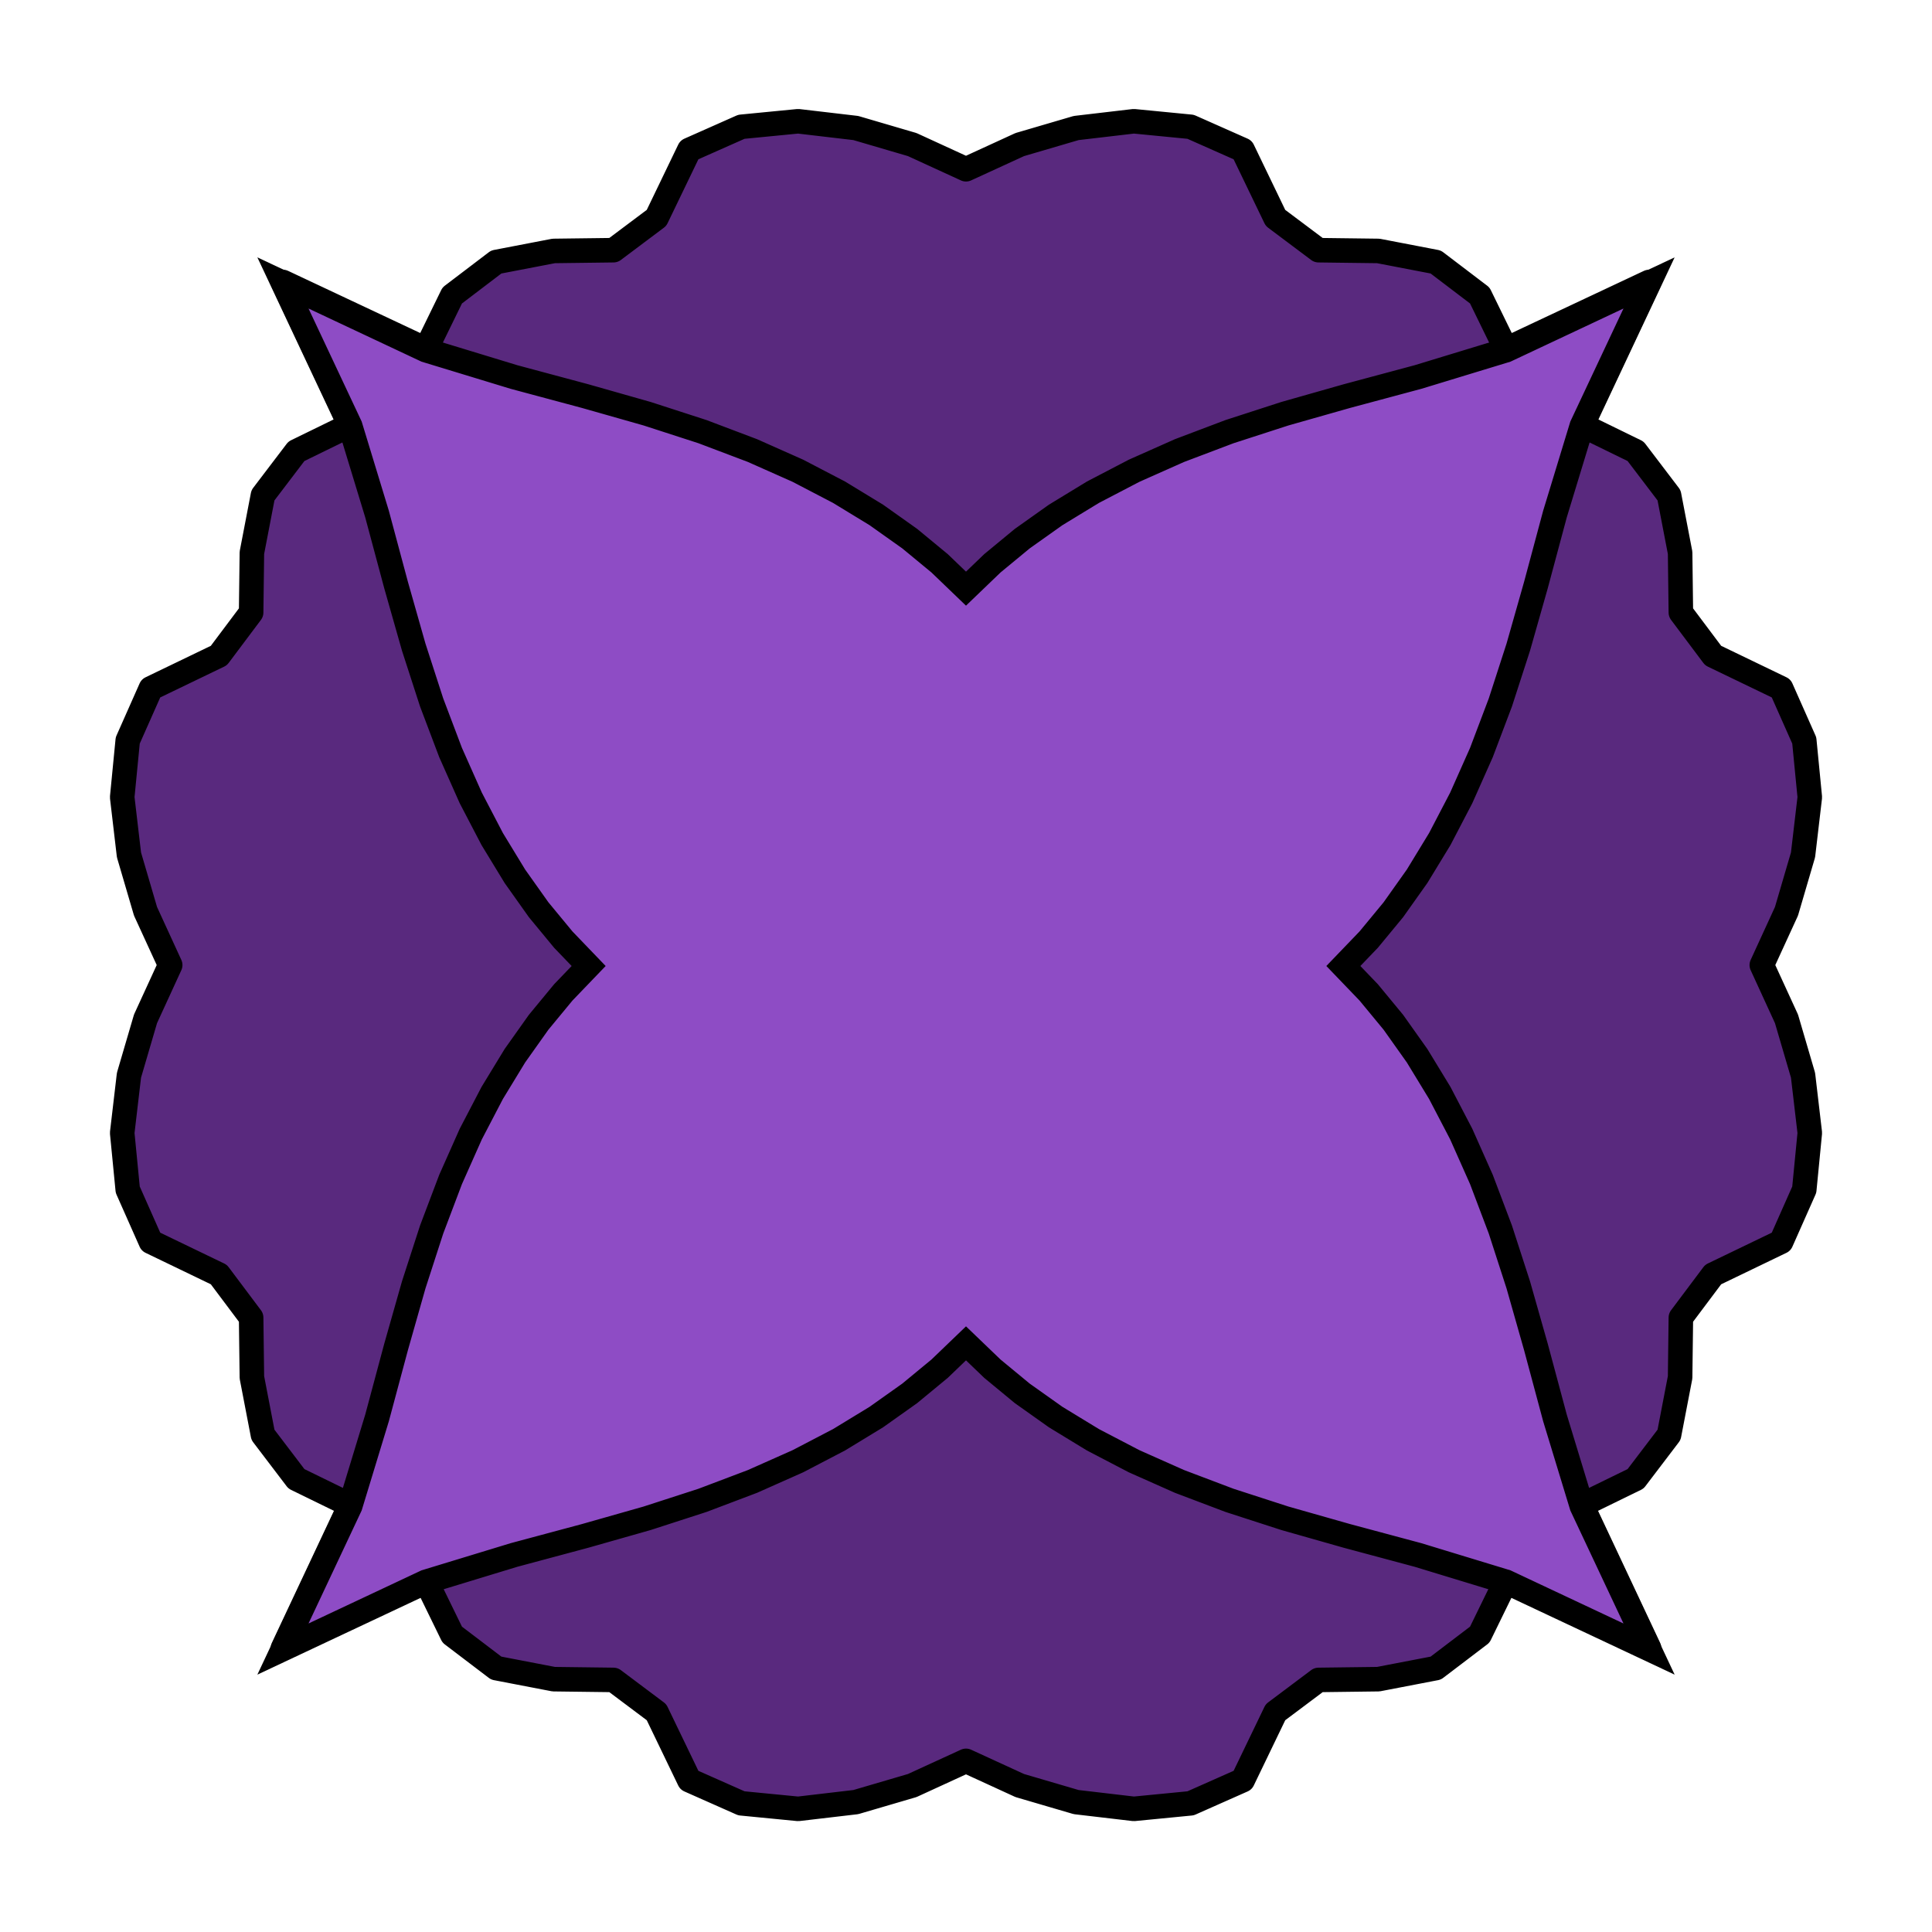
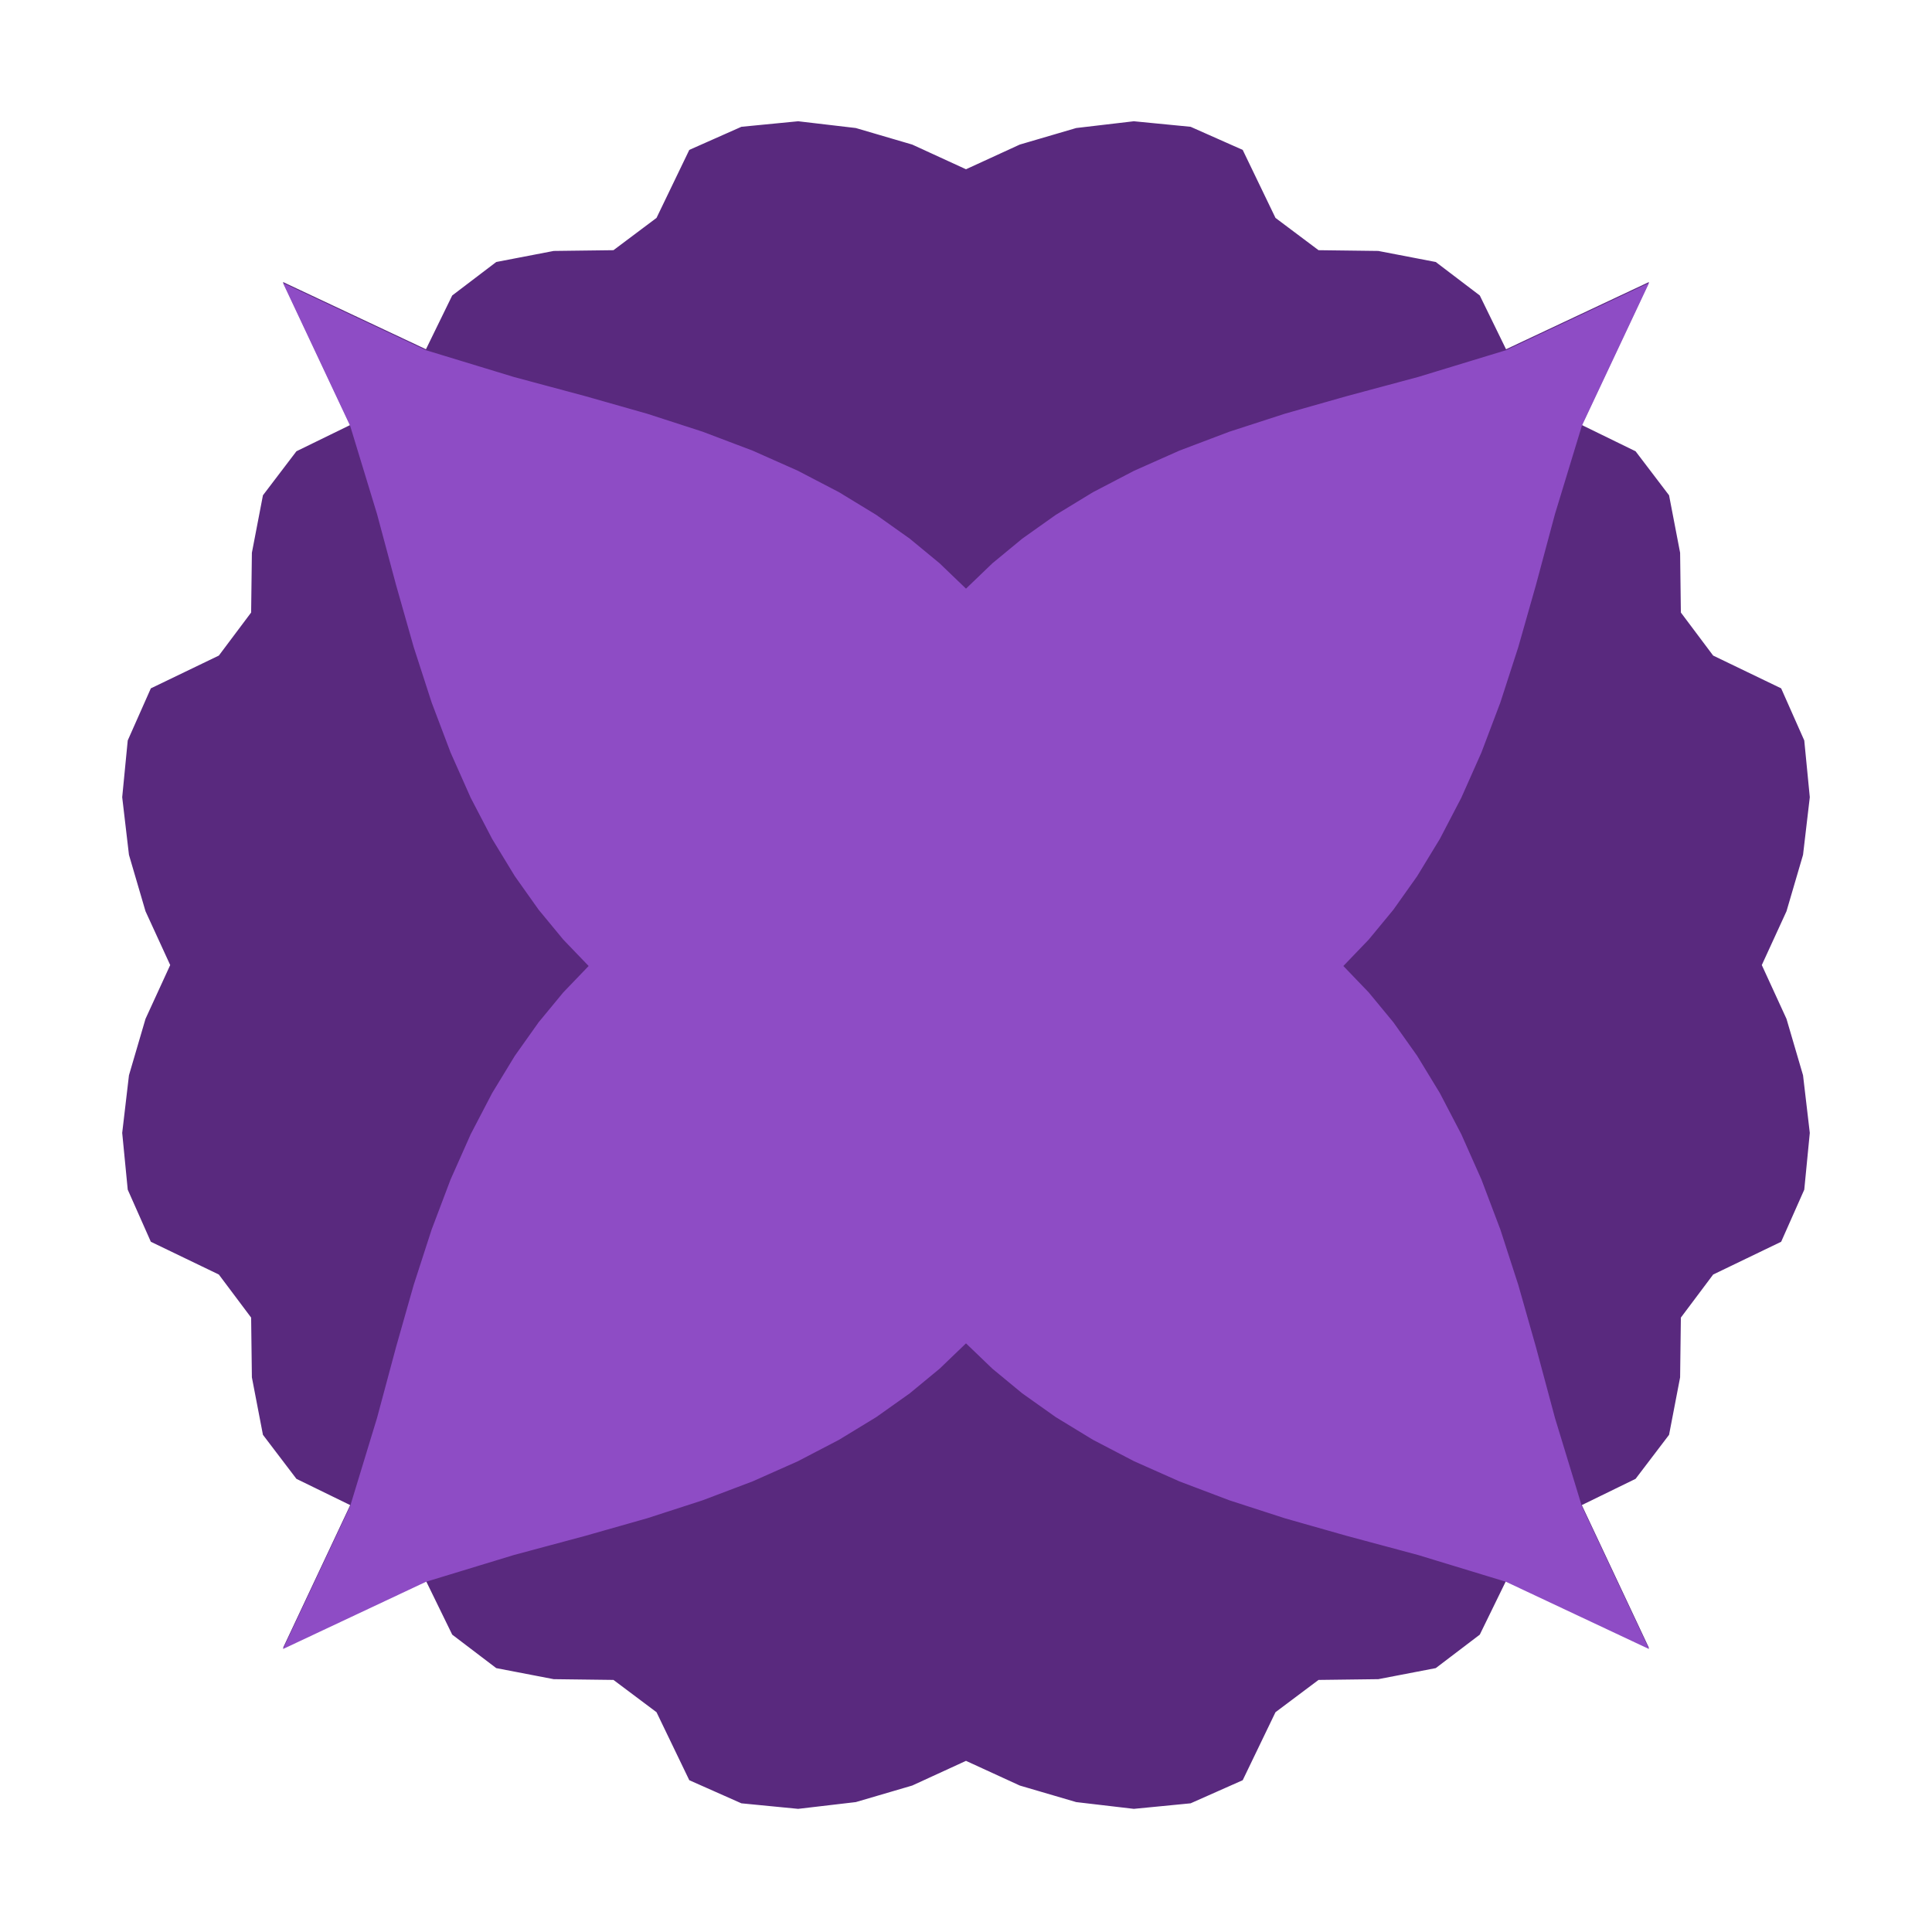
<svg xmlns="http://www.w3.org/2000/svg" version="1.1" width="1024" height="1024" id="svg2" xml:space="preserve">
  <defs id="defs2" />
  <g id="strokes" style="fill:none;fill-opacity:1">
-     <path fill="none" stroke-width="3" stroke-linecap="butt" stroke-opacity="1" stroke="#000000" stroke-linejoin="round" d="m 453.593,67.855 -9.932,-1.166 -9.932,-1.165 -9.931,-1.166 -0.758,-0.089 -9.953,0.971 -9.952,0.97 -10.184,0.993 -9.141,4.055 -9.141,4.055 -9.33,4.138 -4.342,9.009 -4.341,9.008 -4.342,9.008 -4.346,9.017 -8,5.999 -8,6 -6.818,5.113 -9.999,0.127 -9.999,0.126 -10,0.126 -1.676,0.021 -9.82,1.889 -9.82,1.889 -9.82,1.889 -1.003,0.193 -7.959,6.053 -7.96,6.054 -7.412,5.637 -4.387,8.986 -4.388,8.986 -4.388,8.986 -0.754,1.545 -9.049,-4.256 -9.049,-4.256 -9.05,-4.256 -9.049,-4.256 -9.049,-4.255 -9.049,-4.256 -9.049,-4.256 -9.05,-4.256 -3.41,-1.604 4.256,9.05 4.256,9.049 4.256,9.049 4.256,9.049 4.255,9.049 4.256,9.05 4.256,9.049 4.256,9.049 1.604,3.41 -8.986,4.388 -8.986,4.388 -8.986,4.387 -1.545,0.754 -6.054,7.96 -6.053,7.959 -5.637,7.412 -1.889,9.82 -1.889,9.82 -1.889,9.82 -0.193,1.003 -0.126,9.999 -0.126,9.999 -0.126,9.999 -0.022,1.677 -5.999,8 -6,8 -5.113,6.818 -9.009,4.342 -9.008,4.342 -9.008,4.342 -9.017,4.345 -4.055,9.141 -4.055,9.141 -4.138,9.33 -0.971,9.953 -0.97,9.953 -0.993,10.183 1.166,9.932 1.165,9.932 1.166,9.932 0.089,0.757 2.815,9.596 2.814,9.595 2.815,9.596 0.327,1.117 4.172,9.088 4.172,9.089 4.171,9.088 0.568,1.238 -4.171,9.088 -4.172,9.089 -4.171,9.088 -0.568,1.238 -2.815,9.596 -2.815,9.596 -2.815,9.595 -0.327,1.117 -1.166,9.932 -1.165,9.932 -1.166,9.932 -0.089,0.757 0.97,9.953 0.971,9.952 0.993,10.184 4.055,9.141 4.055,9.141 4.138,9.33 9.009,4.342 9.008,4.341 9.008,4.342 9.017,4.346 5.999,8 6,8 5.113,6.818 0.127,9.999 0.126,10 0.126,9.999 0.021,1.676 1.889,9.82 1.889,9.82 1.889,9.82 0.193,1.003 6.053,7.959 6.054,7.96 5.637,7.412 8.986,4.387 8.986,4.388 8.986,4.388 1.545,0.754 -4.256,9.049 -4.256,9.049 -4.256,9.05 -4.256,9.049 -4.255,9.049 -4.256,9.049 -4.256,9.049 -4.256,9.05 -1.604,3.41 9.05,-4.256 9.049,-4.256 9.049,-4.256 9.049,-4.256 9.049,-4.255 9.05,-4.256 9.049,-4.256 9.049,-4.256 3.41,-1.604 4.388,8.986 4.388,8.986 4.387,8.986 0.754,1.545 7.96,6.054 7.959,6.053 7.412,5.637 9.82,1.889 9.82,1.889 9.82,1.889 1.003,0.193 9.999,0.126 9.999,0.126 9.999,0.126 1.677,0.022 8,5.999 8,6 6.818,5.113 4.342,9.009 4.342,9.008 4.342,9.008 4.345,9.017 9.141,4.055 9.141,4.055 9.33,4.138 9.953,0.971 9.953,0.97 10.183,0.993 9.932,-1.166 9.932,-1.165 9.932,-1.166 0.757,-0.089 9.596,-2.815 9.595,-2.814 9.596,-2.815 1.117,-0.327 9.088,-4.172 9.089,-4.172 9.088,-4.171 1.238,-0.568 9.088,4.171 9.089,4.172 9.088,4.171 1.238,0.568 9.596,2.815 9.596,2.815 9.595,2.815 1.117,0.327 9.932,1.166 9.932,1.165 9.932,1.166 0.757,0.089 9.953,-0.97 9.952,-0.971 10.184,-0.993 9.141,-4.055 9.141,-4.055 9.33,-4.138 4.342,-9.009 4.341,-9.008 4.342,-9.008 4.346,-9.017 8,-5.999 8,-6 6.818,-5.113 9.999,-0.127 10,-0.126 9.999,-0.126 1.676,-0.021 9.82,-1.889 9.82,-1.889 9.82,-1.889 1.003,-0.193 7.959,-6.053 7.96,-6.054 7.412,-5.637 4.387,-8.986 4.388,-8.986 4.388,-8.986 0.754,-1.545 9.049,4.256 9.049,4.256 9.05,4.256 9.049,4.256 9.049,4.255 9.049,4.256 9.049,4.256 9.05,4.256 3.41,1.604 -4.256,-9.05 -4.256,-9.049 -4.256,-9.049 -4.256,-9.049 -4.255,-9.049 -4.256,-9.05 -4.256,-9.049 -4.256,-9.049 -1.604,-3.41 8.986,-4.388 8.986,-4.388 8.986,-4.387 1.545,-0.754 6.054,-7.96 6.053,-7.959 5.637,-7.412 1.889,-9.82 1.889,-9.82 1.889,-9.82 0.193,-1.003 0.126,-9.999 0.126,-9.999 0.126,-9.999 0.022,-1.677 5.999,-8 6,-8 5.113,-6.818 9.009,-4.342 9.008,-4.342 9.008,-4.342 9.017,-4.345 4.055,-9.141 4.055,-9.141 4.138,-9.33 0.971,-9.953 0.97,-9.953 0.993,-10.183 -1.166,-9.932 -1.165,-9.932 -1.166,-9.932 -0.089,-0.757 -2.814,-9.596 -2.815,-9.595 -2.815,-9.596 -0.327,-1.117 -4.172,-9.088 -4.172,-9.089 -4.171,-9.088 -0.568,-1.238 4.171,-9.088 4.172,-9.089 4.171,-9.088 0.568,-1.238 2.815,-9.596 2.815,-9.596 2.815,-9.595 0.327,-1.117 1.166,-9.932 1.165,-9.932 1.166,-9.932 0.089,-0.757 -0.971,-9.953 -0.97,-9.952 -0.993,-10.184 -4.055,-9.141 -4.055,-9.141 -4.138,-9.33 -9.009,-4.342 -9.008,-4.341 -9.008,-4.342 -9.017,-4.346 -5.999,-8 -6,-8 -5.113,-6.818 -0.127,-9.999 -0.126,-10 -0.126,-9.999 -0.021,-1.676 -1.889,-9.82 -1.889,-9.82 -1.889,-9.82 -0.193,-1.003 -6.053,-7.959 -6.054,-7.96 -5.637,-7.412 -8.986,-4.387 -8.986,-4.388 -8.986,-4.388 -1.545,-0.754 4.256,-9.049 4.256,-9.049 4.256,-9.05 4.256,-9.049 4.255,-9.049 4.256,-9.049 4.256,-9.049 4.256,-9.05 1.604,-3.41 -9.05,4.256 -9.049,4.256 -9.049,4.256 -9.049,4.256 -9.049,4.255 -9.05,4.256 -9.049,4.256 -9.049,4.256 -3.41,1.604 -4.388,-8.986 -4.388,-8.986 -4.387,-8.986 -0.754,-1.545 -7.96,-6.054 -7.959,-6.053 -7.412,-5.637 -9.82,-1.889 -9.82,-1.889 -9.82,-1.889 -1.003,-0.193 -9.999,-0.126 -9.999,-0.126 -9.999,-0.126 -1.677,-0.022 -8,-5.999 -8,-6 -6.818,-5.113 -4.342,-9.009 -4.342,-9.008 -4.342,-9.008 -4.345,-9.017 -9.141,-4.055 -9.141,-4.055 -9.33,-4.138 -9.953,-0.971 -9.953,-0.97 -10.183,-0.993 -9.932,1.166 -9.932,1.165 -9.932,1.166 -0.757,0.089 -9.596,2.814 -9.595,2.815 -9.596,2.815 -1.117,0.327 -9.088,4.172 -9.089,4.172 -9.088,4.171 -1.238,0.568 -9.088,-4.171 -9.089,-4.172 -9.088,-4.171 -1.238,-0.568 -9.596,-2.815 -9.595,-2.815 -9.596,-2.815 -1.117,-0.327" id="path2-6" style="fill:#59297e;fill-opacity:1;stroke-width:13;stroke-dasharray:none;stroke-linecap:round" />
-     <path fill="none" stroke-width="3.0" stroke-linecap="butt" stroke-opacity="1" stroke="#000000" stroke-linejoin="round" d="m 482.18,285.492 -8.156,-5.787 -8.155,-5.787 -1.428,-1.013 -8.54,-5.203 -8.54,-5.202 -2.646,-1.613 -8.867,-4.623 -8.867,-4.623 -4.084,-2.13 -9.137,-4.063 -9.138,-4.063 -5.779,-2.57 -9.352,-3.539 -9.353,-3.54 -7.806,-2.955 -9.513,-3.081 -9.514,-3.081 -9.513,-3.081 -0.793,-0.256 -9.619,-2.734 -9.619,-2.733 -9.619,-2.734 -3.962,-1.125 -9.658,-2.592 -9.658,-2.591 -9.659,-2.591 -8.735,-2.344 -9.566,-2.914 -9.566,-2.914 -9.566,-2.914 -9.566,-2.913 -8.441,-2.571 -9.049,-4.256 -9.049,-4.256 -9.05,-4.256 -9.049,-4.256 -9.049,-4.255 -9.049,-4.256 -9.049,-4.256 -9.05,-4.256 -3.41,-1.604 4.256,9.05 4.256,9.049 4.256,9.049 4.256,9.049 4.255,9.049 4.256,9.05 4.256,9.049 4.256,9.049 1.604,3.41 2.913,9.566 2.914,9.566 2.914,9.566 2.914,9.566 2.571,8.441 2.591,9.658 2.592,9.659 2.591,9.658 2.344,8.735 2.733,9.619 2.734,9.62 2.733,9.619 1.126,3.961 3.081,9.514 3.081,9.513 3.081,9.514 0.257,0.792 3.539,9.353 3.54,9.352 2.954,7.806 4.063,9.138 4.063,9.137 2.57,5.779 4.624,8.867 4.623,8.867 2.13,4.084 5.202,8.54 5.203,8.54 1.612,2.646 5.787,8.156 5.787,8.155 1.013,1.428 6.365,7.712 6.365,7.713 0.334,0.405 6.928,7.212 6.511,6.778 -6.928,7.212 -6.511,6.778 -6.365,7.713 -6.365,7.712 -0.334,0.405 -5.787,8.156 -5.787,8.155 -1.013,1.428 -5.203,8.54 -5.202,8.54 -1.613,2.646 -4.623,8.867 -4.624,8.867 -2.129,4.084 -4.063,9.137 -4.063,9.138 -2.57,5.779 -3.539,9.352 -3.54,9.353 -2.954,7.806 -3.082,9.513 -3.081,9.514 -3.081,9.513 -0.256,0.793 -2.734,9.619 -2.733,9.619 -2.734,9.619 -1.125,3.962 -2.592,9.658 -2.591,9.658 -2.591,9.659 -2.344,8.735 -2.914,9.566 -2.914,9.566 -2.913,9.566 -2.914,9.566 -2.571,8.441 -4.256,9.049 -4.256,9.049 -4.256,9.05 -4.256,9.049 -4.255,9.049 -4.256,9.049 -4.256,9.049 -4.256,9.05 -1.604,3.41 9.05,-4.256 9.049,-4.256 9.049,-4.256 9.049,-4.256 9.049,-4.255 9.05,-4.256 9.049,-4.256 9.049,-4.256 3.41,-1.604 9.566,-2.913 9.566,-2.914 9.566,-2.914 9.566,-2.914 8.441,-2.571 9.658,-2.591 9.659,-2.592 9.658,-2.591 8.735,-2.344 9.619,-2.733 9.62,-2.734 9.619,-2.733 3.961,-1.126 9.514,-3.081 9.513,-3.081 9.514,-3.081 0.792,-0.257 9.353,-3.539 9.352,-3.54 7.806,-2.954 9.138,-4.063 9.137,-4.063 5.779,-2.57 8.867,-4.624 8.867,-4.623 4.084,-2.13 8.54,-5.202 8.54,-5.203 2.646,-1.612 8.156,-5.787 8.155,-5.787 1.428,-1.013 7.712,-6.365 7.713,-6.365 0.405,-0.334 7.212,-6.928 6.778,-6.511 7.212,6.928 6.778,6.511 7.713,6.365 7.712,6.365 0.405,0.334 8.156,5.787 8.155,5.787 1.428,1.013 8.54,5.203 8.54,5.202 2.646,1.613 8.867,4.623 8.867,4.624 4.084,2.129 9.137,4.063 9.138,4.063 5.779,2.57 9.352,3.539 9.353,3.54 7.806,2.954 9.513,3.082 9.514,3.081 9.513,3.081 0.793,0.256 9.619,2.734 9.619,2.733 9.619,2.734 3.962,1.125 9.658,2.592 9.658,2.591 9.659,2.591 8.735,2.344 9.566,2.914 9.566,2.914 9.566,2.913 9.566,2.914 8.441,2.571 9.049,4.256 9.049,4.256 9.05,4.256 9.049,4.256 9.049,4.255 9.049,4.256 9.049,4.256 9.05,4.256 3.41,1.604 -4.256,-9.05 -4.256,-9.049 -4.256,-9.049 -4.256,-9.049 -4.255,-9.049 -4.256,-9.05 -4.256,-9.049 -4.256,-9.049 -1.604,-3.41 -2.913,-9.566 -2.914,-9.566 -2.914,-9.566 -2.914,-9.566 -2.571,-8.441 -2.591,-9.658 -2.592,-9.659 -2.591,-9.658 -2.344,-8.735 -2.733,-9.619 -2.734,-9.62 -2.733,-9.619 -1.126,-3.961 -3.081,-9.514 -3.081,-9.513 -3.081,-9.514 -0.256,-0.792 -3.54,-9.353 -3.54,-9.352 -2.954,-7.806 -4.063,-9.138 -4.063,-9.137 -2.57,-5.779 -4.624,-8.867 -4.623,-8.867 -2.13,-4.084 -5.202,-8.54 -5.203,-8.54 -1.612,-2.646 -5.787,-8.156 -5.787,-8.155 -1.013,-1.428 -6.365,-7.712 -6.365,-7.713 -0.334,-0.405 -6.928,-7.212 -6.511,-6.778 6.928,-7.212 6.511,-6.778 6.365,-7.713 6.365,-7.712 0.334,-0.405 5.787,-8.156 5.787,-8.155 1.013,-1.428 5.203,-8.54 5.202,-8.54 1.613,-2.646 4.623,-8.867 4.623,-8.867 2.13,-4.084 4.063,-9.137 4.063,-9.138 2.57,-5.779 3.539,-9.352 3.54,-9.353 2.955,-7.806 3.081,-9.513 3.081,-9.514 3.081,-9.513 0.256,-0.793 2.734,-9.619 2.733,-9.619 2.734,-9.619 1.125,-3.962 2.592,-9.658 2.591,-9.658 2.591,-9.659 2.344,-8.735 2.914,-9.566 2.914,-9.566 2.914,-9.566 2.913,-9.566 2.571,-8.441 4.256,-9.049 4.256,-9.049 4.256,-9.05 4.256,-9.049 4.255,-9.049 4.256,-9.049 4.256,-9.049 4.256,-9.05 1.604,-3.41 -9.05,4.256 -9.049,4.256 -9.049,4.256 -9.049,4.256 -9.049,4.255 -9.05,4.256 -9.049,4.256 -9.049,4.256 -3.41,1.604 -9.566,2.913 -9.566,2.914 -9.566,2.914 -9.566,2.914 -8.441,2.571 -9.658,2.591 -9.659,2.592 -9.658,2.591 -8.735,2.344 -9.619,2.733 -9.62,2.734 -9.619,2.733 -3.961,1.126 -9.514,3.081 -9.513,3.081 -9.514,3.081 -0.792,0.256 -9.353,3.54 -9.352,3.54 -7.806,2.954 -9.138,4.063 -9.137,4.063 -5.779,2.57 -8.867,4.624 -8.867,4.623 -4.084,2.13 -8.54,5.202 -8.54,5.203 -2.646,1.612 -8.156,5.787 -8.155,5.787 -1.428,1.013 -7.712,6.365 -7.713,6.365 -0.405,0.334 -7.212,6.928 -6.778,6.511 -7.212,-6.928 -6.778,-6.511 -7.713,-6.365 -7.712,-6.365 -0.405,-0.334" id="path2" style="fill:#8e4cc5;fill-opacity:1;stroke-width:13;stroke-linejoin:miter;stroke-dasharray:none;stroke-linecap:round" />
+     <path fill="none" stroke-width="3" stroke-linecap="butt" stroke-opacity="1" stroke="#000000" stroke-linejoin="round" d="m 453.593,67.855 -9.932,-1.166 -9.932,-1.165 -9.931,-1.166 -0.758,-0.089 -9.953,0.971 -9.952,0.97 -10.184,0.993 -9.141,4.055 -9.141,4.055 -9.33,4.138 -4.342,9.009 -4.341,9.008 -4.342,9.008 -4.346,9.017 -8,5.999 -8,6 -6.818,5.113 -9.999,0.127 -9.999,0.126 -10,0.126 -1.676,0.021 -9.82,1.889 -9.82,1.889 -9.82,1.889 -1.003,0.193 -7.959,6.053 -7.96,6.054 -7.412,5.637 -4.387,8.986 -4.388,8.986 -4.388,8.986 -0.754,1.545 -9.049,-4.256 -9.049,-4.256 -9.05,-4.256 -9.049,-4.256 -9.049,-4.255 -9.049,-4.256 -9.049,-4.256 -9.05,-4.256 -3.41,-1.604 4.256,9.05 4.256,9.049 4.256,9.049 4.256,9.049 4.255,9.049 4.256,9.05 4.256,9.049 4.256,9.049 1.604,3.41 -8.986,4.388 -8.986,4.388 -8.986,4.387 -1.545,0.754 -6.054,7.96 -6.053,7.959 -5.637,7.412 -1.889,9.82 -1.889,9.82 -1.889,9.82 -0.193,1.003 -0.126,9.999 -0.126,9.999 -0.126,9.999 -0.022,1.677 -5.999,8 -6,8 -5.113,6.818 -9.009,4.342 -9.008,4.342 -9.008,4.342 -9.017,4.345 -4.055,9.141 -4.055,9.141 -4.138,9.33 -0.971,9.953 -0.97,9.953 -0.993,10.183 1.166,9.932 1.165,9.932 1.166,9.932 0.089,0.757 2.815,9.596 2.814,9.595 2.815,9.596 0.327,1.117 4.172,9.088 4.172,9.089 4.171,9.088 0.568,1.238 -4.171,9.088 -4.172,9.089 -4.171,9.088 -0.568,1.238 -2.815,9.596 -2.815,9.596 -2.815,9.595 -0.327,1.117 -1.166,9.932 -1.165,9.932 -1.166,9.932 -0.089,0.757 0.97,9.953 0.971,9.952 0.993,10.184 4.055,9.141 4.055,9.141 4.138,9.33 9.009,4.342 9.008,4.341 9.008,4.342 9.017,4.346 5.999,8 6,8 5.113,6.818 0.127,9.999 0.126,10 0.126,9.999 0.021,1.676 1.889,9.82 1.889,9.82 1.889,9.82 0.193,1.003 6.053,7.959 6.054,7.96 5.637,7.412 8.986,4.387 8.986,4.388 8.986,4.388 1.545,0.754 -4.256,9.049 -4.256,9.049 -4.256,9.05 -4.256,9.049 -4.255,9.049 -4.256,9.049 -4.256,9.049 -4.256,9.05 -1.604,3.41 9.05,-4.256 9.049,-4.256 9.049,-4.256 9.049,-4.256 9.049,-4.255 9.05,-4.256 9.049,-4.256 9.049,-4.256 3.41,-1.604 4.388,8.986 4.388,8.986 4.387,8.986 0.754,1.545 7.96,6.054 7.959,6.053 7.412,5.637 9.82,1.889 9.82,1.889 9.82,1.889 1.003,0.193 9.999,0.126 9.999,0.126 9.999,0.126 1.677,0.022 8,5.999 8,6 6.818,5.113 4.342,9.009 4.342,9.008 4.342,9.008 4.345,9.017 9.141,4.055 9.141,4.055 9.33,4.138 9.953,0.971 9.953,0.97 10.183,0.993 9.932,-1.166 9.932,-1.165 9.932,-1.166 0.757,-0.089 9.596,-2.815 9.595,-2.814 9.596,-2.815 1.117,-0.327 9.088,-4.172 9.089,-4.172 9.088,-4.171 1.238,-0.568 9.088,4.171 9.089,4.172 9.088,4.171 1.238,0.568 9.596,2.815 9.596,2.815 9.595,2.815 1.117,0.327 9.932,1.166 9.932,1.165 9.932,1.166 0.757,0.089 9.953,-0.97 9.952,-0.971 10.184,-0.993 9.141,-4.055 9.141,-4.055 9.33,-4.138 4.342,-9.009 4.341,-9.008 4.342,-9.008 4.346,-9.017 8,-5.999 8,-6 6.818,-5.113 9.999,-0.127 10,-0.126 9.999,-0.126 1.676,-0.021 9.82,-1.889 9.82,-1.889 9.82,-1.889 1.003,-0.193 7.959,-6.053 7.96,-6.054 7.412,-5.637 4.387,-8.986 4.388,-8.986 4.388,-8.986 0.754,-1.545 9.049,4.256 9.049,4.256 9.05,4.256 9.049,4.256 9.049,4.255 9.049,4.256 9.049,4.256 9.05,4.256 3.41,1.604 -4.256,-9.05 -4.256,-9.049 -4.256,-9.049 -4.256,-9.049 -4.255,-9.049 -4.256,-9.05 -4.256,-9.049 -4.256,-9.049 -1.604,-3.41 8.986,-4.388 8.986,-4.388 8.986,-4.387 1.545,-0.754 6.054,-7.96 6.053,-7.959 5.637,-7.412 1.889,-9.82 1.889,-9.82 1.889,-9.82 0.193,-1.003 0.126,-9.999 0.126,-9.999 0.126,-9.999 0.022,-1.677 5.999,-8 6,-8 5.113,-6.818 9.009,-4.342 9.008,-4.342 9.008,-4.342 9.017,-4.345 4.055,-9.141 4.055,-9.141 4.138,-9.33 0.971,-9.953 0.97,-9.953 0.993,-10.183 -1.166,-9.932 -1.165,-9.932 -1.166,-9.932 -0.089,-0.757 -2.814,-9.596 -2.815,-9.595 -2.815,-9.596 -0.327,-1.117 -4.172,-9.088 -4.172,-9.089 -4.171,-9.088 -0.568,-1.238 4.171,-9.088 4.172,-9.089 4.171,-9.088 0.568,-1.238 2.815,-9.596 2.815,-9.596 2.815,-9.595 0.327,-1.117 1.166,-9.932 1.165,-9.932 1.166,-9.932 0.089,-0.757 -0.971,-9.953 -0.97,-9.952 -0.993,-10.184 -4.055,-9.141 -4.055,-9.141 -4.138,-9.33 -9.009,-4.342 -9.008,-4.341 -9.008,-4.342 -9.017,-4.346 -5.999,-8 -6,-8 -5.113,-6.818 -0.127,-9.999 -0.126,-10 -0.126,-9.999 -0.021,-1.676 -1.889,-9.82 -1.889,-9.82 -1.889,-9.82 -0.193,-1.003 -6.053,-7.959 -6.054,-7.96 -5.637,-7.412 -8.986,-4.387 -8.986,-4.388 -8.986,-4.388 -1.545,-0.754 4.256,-9.049 4.256,-9.049 4.256,-9.05 4.256,-9.049 4.255,-9.049 4.256,-9.049 4.256,-9.049 4.256,-9.05 1.604,-3.41 -9.05,4.256 -9.049,4.256 -9.049,4.256 -9.049,4.256 -9.049,4.255 -9.05,4.256 -9.049,4.256 -9.049,4.256 -3.41,1.604 -4.388,-8.986 -4.388,-8.986 -4.387,-8.986 -0.754,-1.545 -7.96,-6.054 -7.959,-6.053 -7.412,-5.637 -9.82,-1.889 -9.82,-1.889 -9.82,-1.889 -1.003,-0.193 -9.999,-0.126 -9.999,-0.126 -9.999,-0.126 -1.677,-0.022 -8,-5.999 -8,-6 -6.818,-5.113 -4.342,-9.009 -4.342,-9.008 -4.342,-9.008 -4.345,-9.017 -9.141,-4.055 -9.141,-4.055 -9.33,-4.138 -9.953,-0.971 -9.953,-0.97 -10.183,-0.993 -9.932,1.166 -9.932,1.165 -9.932,1.166 -0.757,0.089 -9.596,2.814 -9.595,2.815 -9.596,2.815 -1.117,0.327 -9.088,4.172 -9.089,4.172 -9.088,4.171 -1.238,0.568 -9.088,-4.171 -9.089,-4.172 -9.088,-4.171 -1.238,-0.568 -9.596,-2.815 -9.595,-2.815 -9.596,-2.815 -1.117,-0.327" id="path2-6" style="fill:#59297e;fill-opacity:1;stroke-width:32;stroke-dasharray:none;stroke-linecap:round;stroke:none" />
+     <path fill="none" stroke-width="3.0" stroke-linecap="butt" stroke-opacity="1" stroke="#000000" stroke-linejoin="round" d="m 482.18,285.492 -8.156,-5.787 -8.155,-5.787 -1.428,-1.013 -8.54,-5.203 -8.54,-5.202 -2.646,-1.613 -8.867,-4.623 -8.867,-4.623 -4.084,-2.13 -9.137,-4.063 -9.138,-4.063 -5.779,-2.57 -9.352,-3.539 -9.353,-3.54 -7.806,-2.955 -9.513,-3.081 -9.514,-3.081 -9.513,-3.081 -0.793,-0.256 -9.619,-2.734 -9.619,-2.733 -9.619,-2.734 -3.962,-1.125 -9.658,-2.592 -9.658,-2.591 -9.659,-2.591 -8.735,-2.344 -9.566,-2.914 -9.566,-2.914 -9.566,-2.914 -9.566,-2.913 -8.441,-2.571 -9.049,-4.256 -9.049,-4.256 -9.05,-4.256 -9.049,-4.256 -9.049,-4.255 -9.049,-4.256 -9.049,-4.256 -9.05,-4.256 -3.41,-1.604 4.256,9.05 4.256,9.049 4.256,9.049 4.256,9.049 4.255,9.049 4.256,9.05 4.256,9.049 4.256,9.049 1.604,3.41 2.913,9.566 2.914,9.566 2.914,9.566 2.914,9.566 2.571,8.441 2.591,9.658 2.592,9.659 2.591,9.658 2.344,8.735 2.733,9.619 2.734,9.62 2.733,9.619 1.126,3.961 3.081,9.514 3.081,9.513 3.081,9.514 0.257,0.792 3.539,9.353 3.54,9.352 2.954,7.806 4.063,9.138 4.063,9.137 2.57,5.779 4.624,8.867 4.623,8.867 2.13,4.084 5.202,8.54 5.203,8.54 1.612,2.646 5.787,8.156 5.787,8.155 1.013,1.428 6.365,7.712 6.365,7.713 0.334,0.405 6.928,7.212 6.511,6.778 -6.928,7.212 -6.511,6.778 -6.365,7.713 -6.365,7.712 -0.334,0.405 -5.787,8.156 -5.787,8.155 -1.013,1.428 -5.203,8.54 -5.202,8.54 -1.613,2.646 -4.623,8.867 -4.624,8.867 -2.129,4.084 -4.063,9.137 -4.063,9.138 -2.57,5.779 -3.539,9.352 -3.54,9.353 -2.954,7.806 -3.082,9.513 -3.081,9.514 -3.081,9.513 -0.256,0.793 -2.734,9.619 -2.733,9.619 -2.734,9.619 -1.125,3.962 -2.592,9.658 -2.591,9.658 -2.591,9.659 -2.344,8.735 -2.914,9.566 -2.914,9.566 -2.913,9.566 -2.914,9.566 -2.571,8.441 -4.256,9.049 -4.256,9.049 -4.256,9.05 -4.256,9.049 -4.255,9.049 -4.256,9.049 -4.256,9.049 -4.256,9.05 -1.604,3.41 9.05,-4.256 9.049,-4.256 9.049,-4.256 9.049,-4.256 9.049,-4.255 9.05,-4.256 9.049,-4.256 9.049,-4.256 3.41,-1.604 9.566,-2.913 9.566,-2.914 9.566,-2.914 9.566,-2.914 8.441,-2.571 9.658,-2.591 9.659,-2.592 9.658,-2.591 8.735,-2.344 9.619,-2.733 9.62,-2.734 9.619,-2.733 3.961,-1.126 9.514,-3.081 9.513,-3.081 9.514,-3.081 0.792,-0.257 9.353,-3.539 9.352,-3.54 7.806,-2.954 9.138,-4.063 9.137,-4.063 5.779,-2.57 8.867,-4.624 8.867,-4.623 4.084,-2.13 8.54,-5.202 8.54,-5.203 2.646,-1.612 8.156,-5.787 8.155,-5.787 1.428,-1.013 7.712,-6.365 7.713,-6.365 0.405,-0.334 7.212,-6.928 6.778,-6.511 7.212,6.928 6.778,6.511 7.713,6.365 7.712,6.365 0.405,0.334 8.156,5.787 8.155,5.787 1.428,1.013 8.54,5.203 8.54,5.202 2.646,1.613 8.867,4.623 8.867,4.624 4.084,2.129 9.137,4.063 9.138,4.063 5.779,2.57 9.352,3.539 9.353,3.54 7.806,2.954 9.513,3.082 9.514,3.081 9.513,3.081 0.793,0.256 9.619,2.734 9.619,2.733 9.619,2.734 3.962,1.125 9.658,2.592 9.658,2.591 9.659,2.591 8.735,2.344 9.566,2.914 9.566,2.914 9.566,2.913 9.566,2.914 8.441,2.571 9.049,4.256 9.049,4.256 9.05,4.256 9.049,4.256 9.049,4.255 9.049,4.256 9.049,4.256 9.05,4.256 3.41,1.604 -4.256,-9.05 -4.256,-9.049 -4.256,-9.049 -4.256,-9.049 -4.255,-9.049 -4.256,-9.05 -4.256,-9.049 -4.256,-9.049 -1.604,-3.41 -2.913,-9.566 -2.914,-9.566 -2.914,-9.566 -2.914,-9.566 -2.571,-8.441 -2.591,-9.658 -2.592,-9.659 -2.591,-9.658 -2.344,-8.735 -2.733,-9.619 -2.734,-9.62 -2.733,-9.619 -1.126,-3.961 -3.081,-9.514 -3.081,-9.513 -3.081,-9.514 -0.256,-0.792 -3.54,-9.353 -3.54,-9.352 -2.954,-7.806 -4.063,-9.138 -4.063,-9.137 -2.57,-5.779 -4.624,-8.867 -4.623,-8.867 -2.13,-4.084 -5.202,-8.54 -5.203,-8.54 -1.612,-2.646 -5.787,-8.156 -5.787,-8.155 -1.013,-1.428 -6.365,-7.712 -6.365,-7.713 -0.334,-0.405 -6.928,-7.212 -6.511,-6.778 6.928,-7.212 6.511,-6.778 6.365,-7.713 6.365,-7.712 0.334,-0.405 5.787,-8.156 5.787,-8.155 1.013,-1.428 5.203,-8.54 5.202,-8.54 1.613,-2.646 4.623,-8.867 4.623,-8.867 2.13,-4.084 4.063,-9.137 4.063,-9.138 2.57,-5.779 3.539,-9.352 3.54,-9.353 2.955,-7.806 3.081,-9.513 3.081,-9.514 3.081,-9.513 0.256,-0.793 2.734,-9.619 2.733,-9.619 2.734,-9.619 1.125,-3.962 2.592,-9.658 2.591,-9.658 2.591,-9.659 2.344,-8.735 2.914,-9.566 2.914,-9.566 2.914,-9.566 2.913,-9.566 2.571,-8.441 4.256,-9.049 4.256,-9.049 4.256,-9.05 4.256,-9.049 4.255,-9.049 4.256,-9.049 4.256,-9.049 4.256,-9.05 1.604,-3.41 -9.05,4.256 -9.049,4.256 -9.049,4.256 -9.049,4.256 -9.049,4.255 -9.05,4.256 -9.049,4.256 -9.049,4.256 -3.41,1.604 -9.566,2.913 -9.566,2.914 -9.566,2.914 -9.566,2.914 -8.441,2.571 -9.658,2.591 -9.659,2.592 -9.658,2.591 -8.735,2.344 -9.619,2.733 -9.62,2.734 -9.619,2.733 -3.961,1.126 -9.514,3.081 -9.513,3.081 -9.514,3.081 -0.792,0.256 -9.353,3.54 -9.352,3.54 -7.806,2.954 -9.138,4.063 -9.137,4.063 -5.779,2.57 -8.867,4.624 -8.867,4.623 -4.084,2.13 -8.54,5.202 -8.54,5.203 -2.646,1.612 -8.156,5.787 -8.155,5.787 -1.428,1.013 -7.712,6.365 -7.713,6.365 -0.405,0.334 -7.212,6.928 -6.778,6.511 -7.212,-6.928 -6.778,-6.511 -7.713,-6.365 -7.712,-6.365 -0.405,-0.334" id="path2" style="fill:#8e4cc5;fill-opacity:1;stroke-width:32;stroke-linejoin:miter;stroke-dasharray:none;stroke-linecap:round;stroke:none" />
  </g>
</svg>
